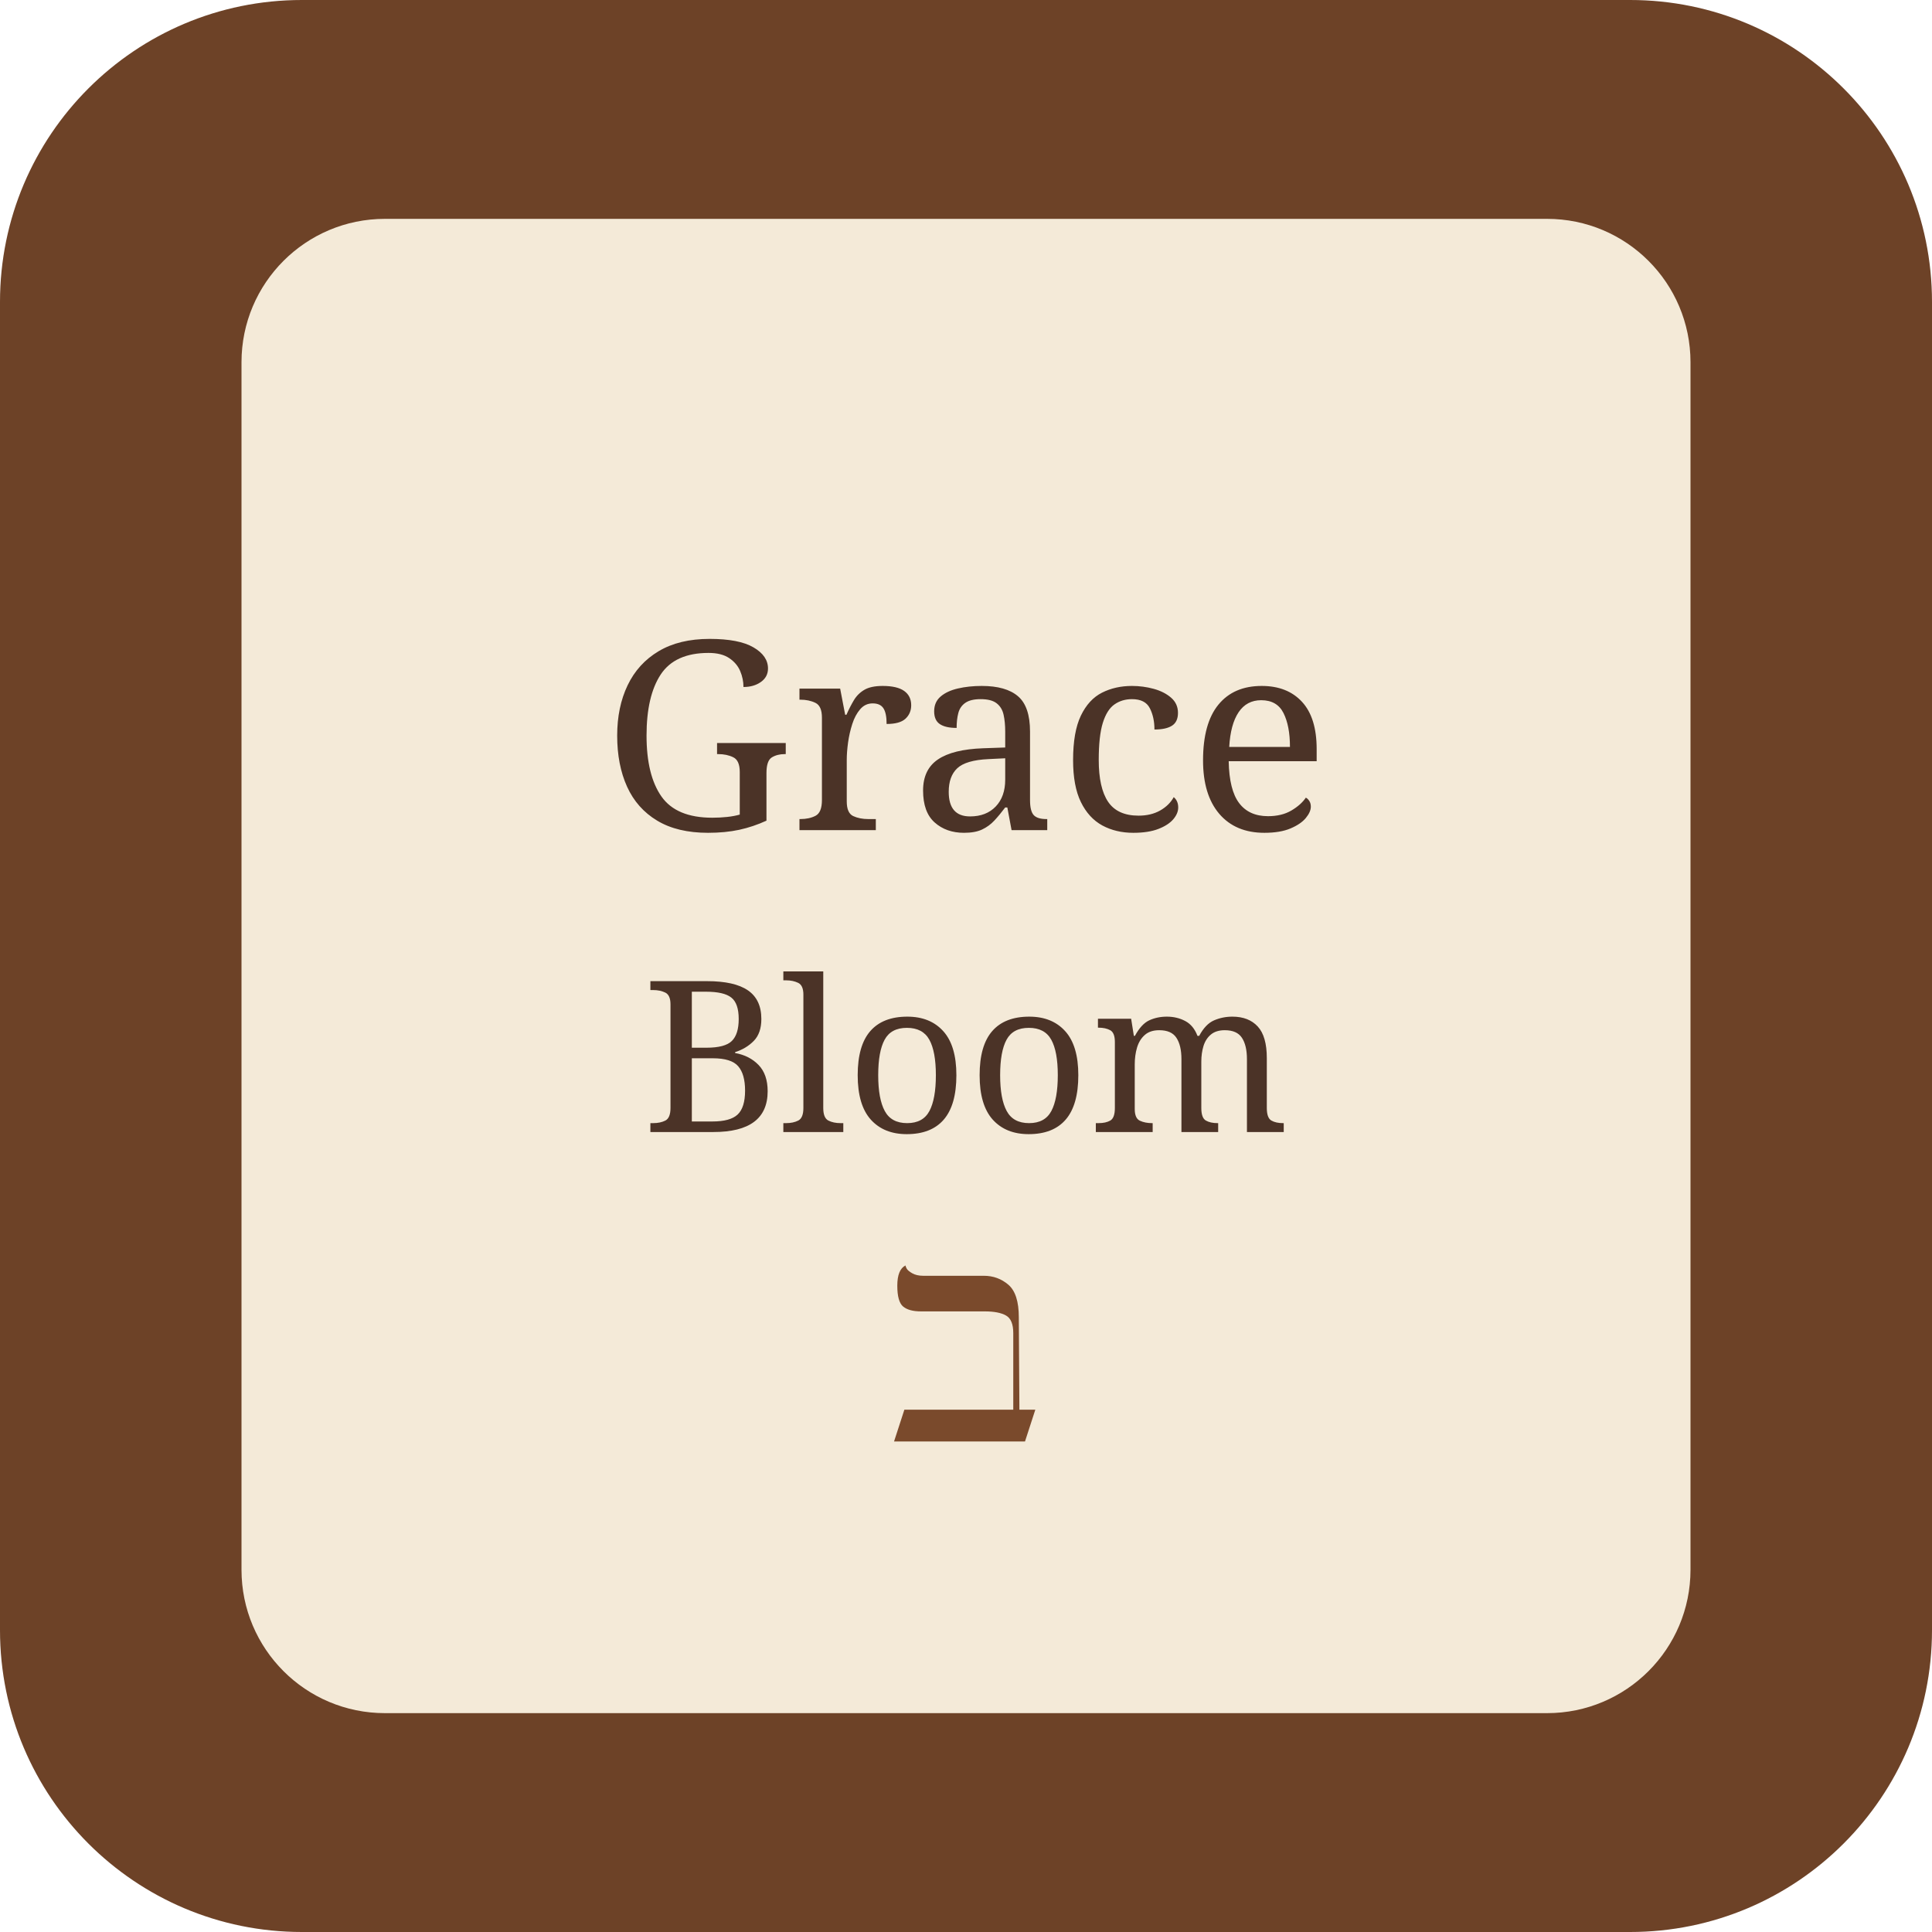
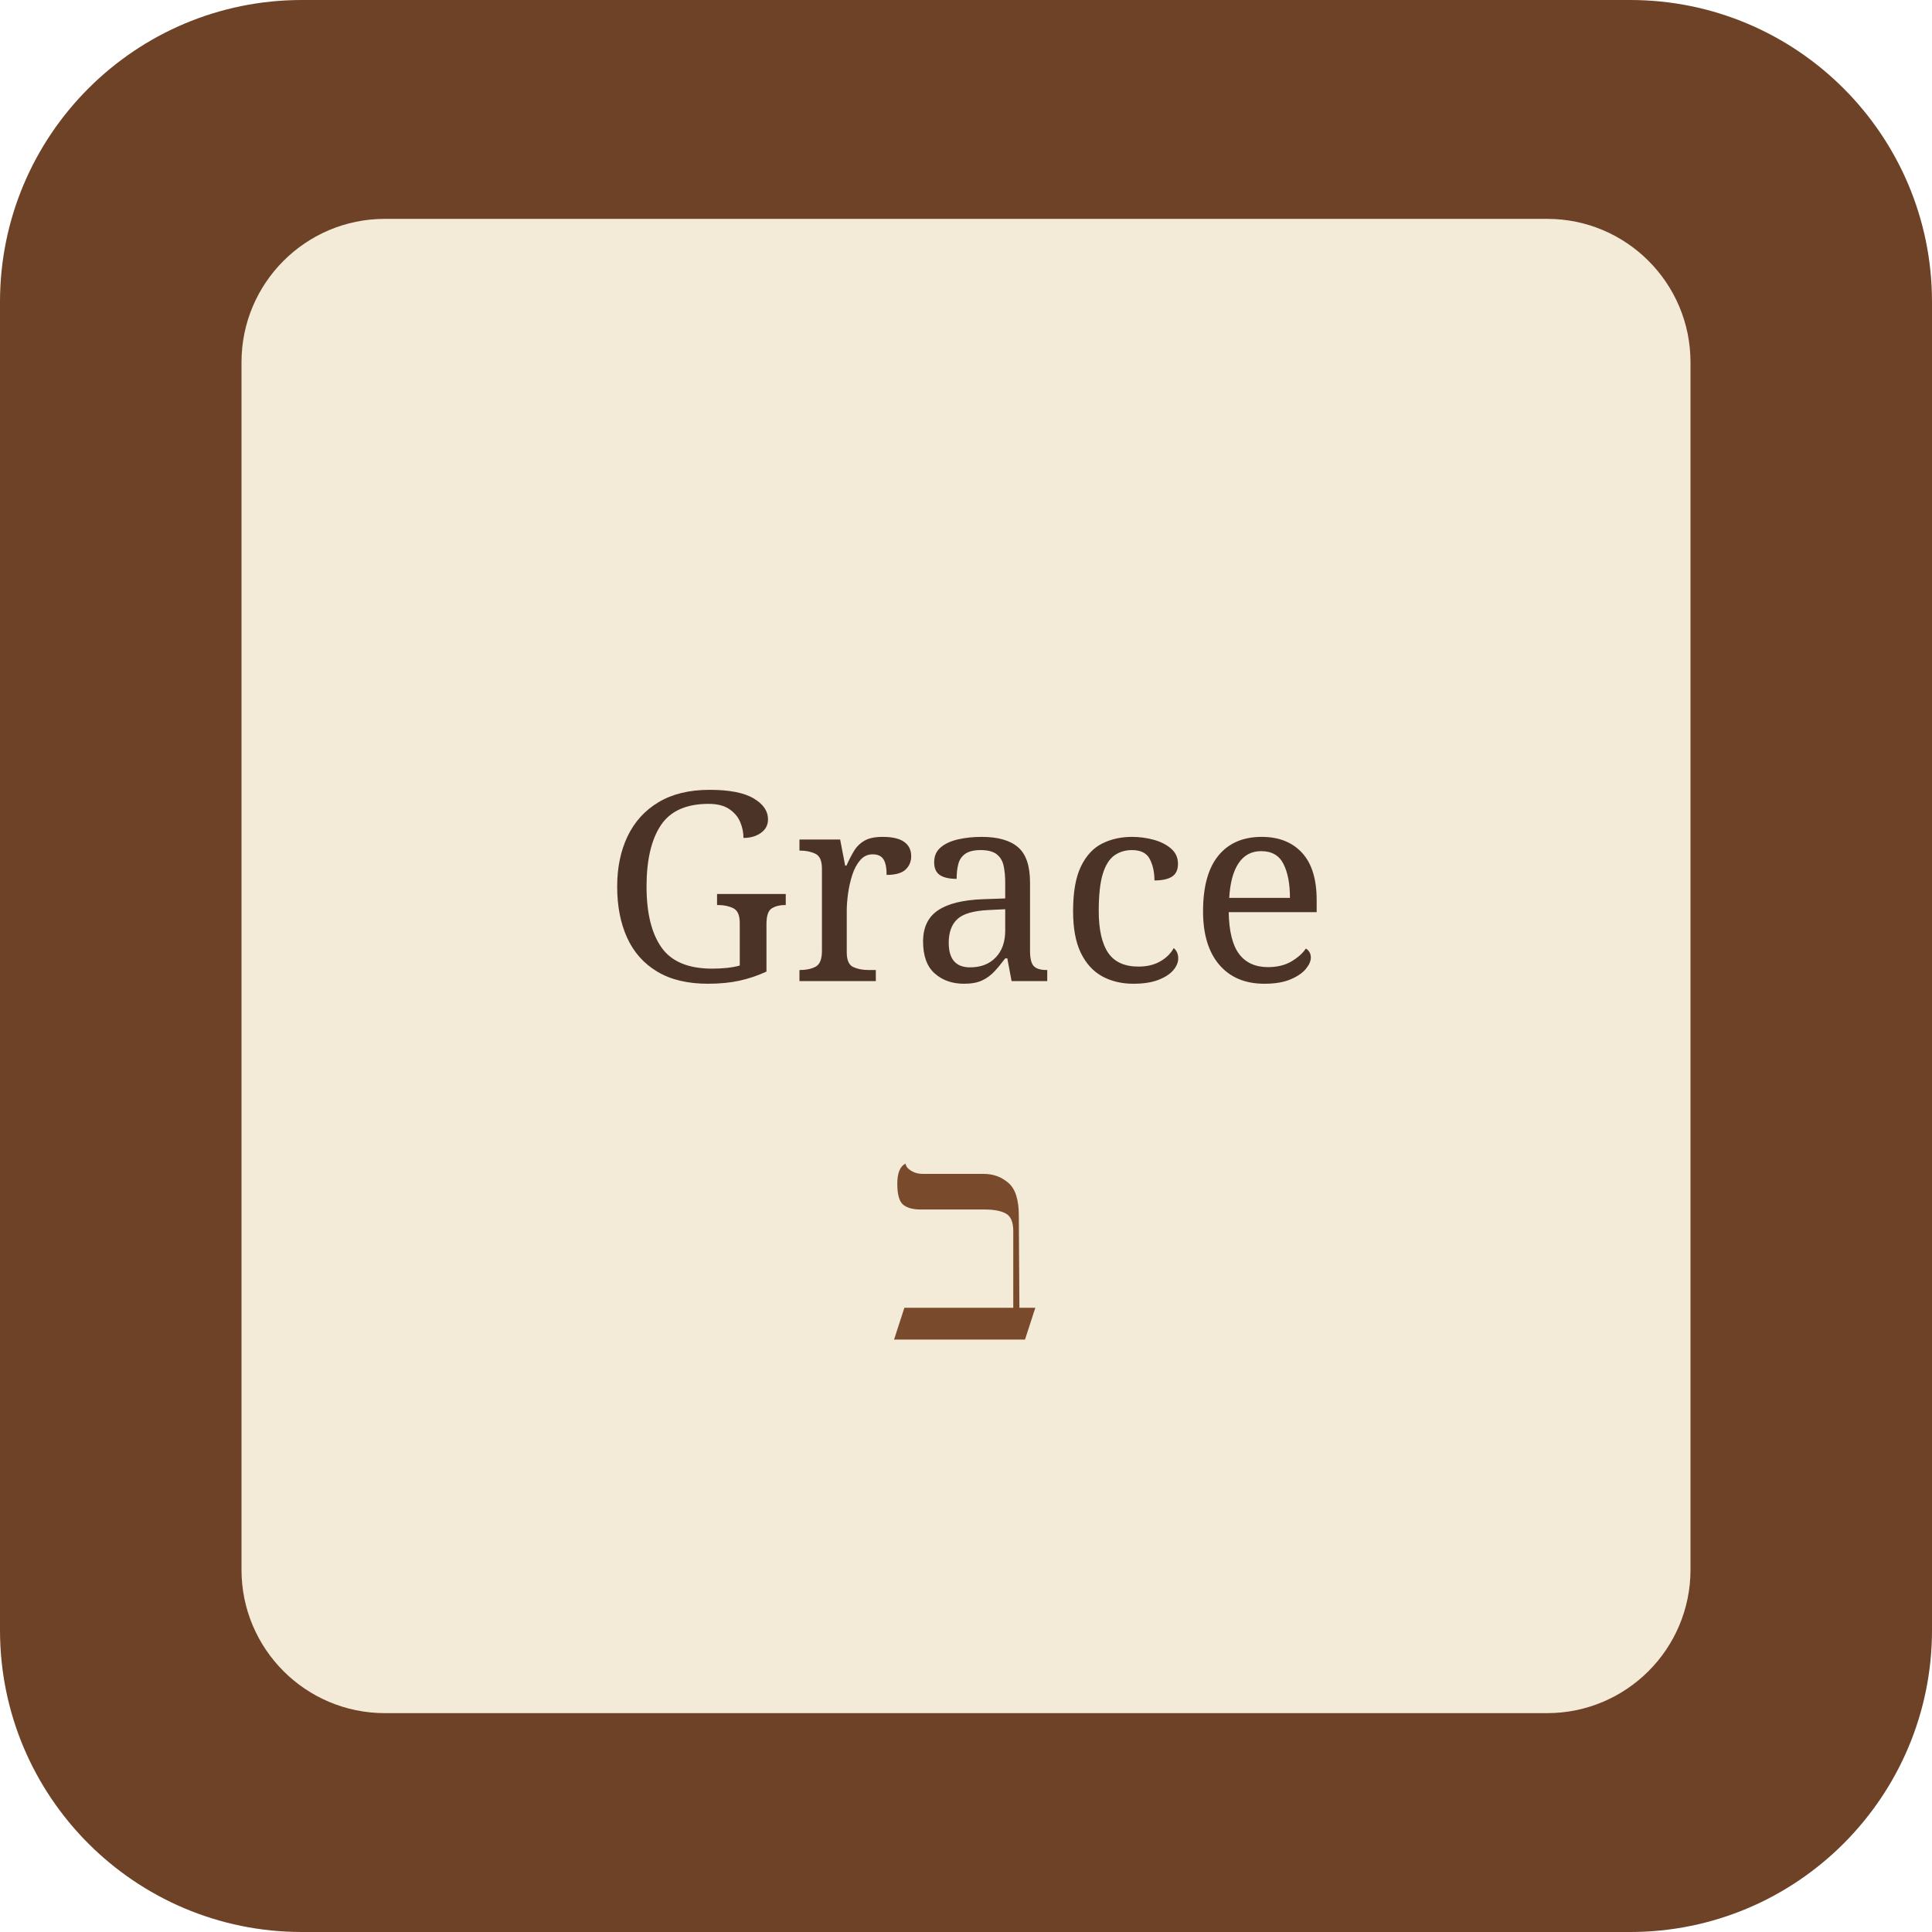
<svg xmlns="http://www.w3.org/2000/svg" width="512" height="512">
  <rect width="512" height="512" rx="80" fill="#6d4227" />
  <rect x="64" y="58" width="384" height="396" rx="38" fill="#f4ead8" />
-   <text x="256" y="220" text-anchor="middle" font-size="70" font-family="Georgia" fill="#4b3327">Grace</text>
-   <text x="256" y="300" text-anchor="middle" font-size="56" font-family="Georgia" fill="#4b3327">Bloom</text>
-   <text x="256" y="382" text-anchor="middle" font-size="78" font-family="Georgia" fill="#7a4a2c">ב</text>
+   <text x="256" y="260" text-anchor="middle" font-size="70" font-family="Georgia" fill="#4b3327">Grace</text>
+   <text x="256" y="355" text-anchor="middle" font-size="78" font-family="Georgia" fill="#7a4a2c">ב</text>
</svg>
